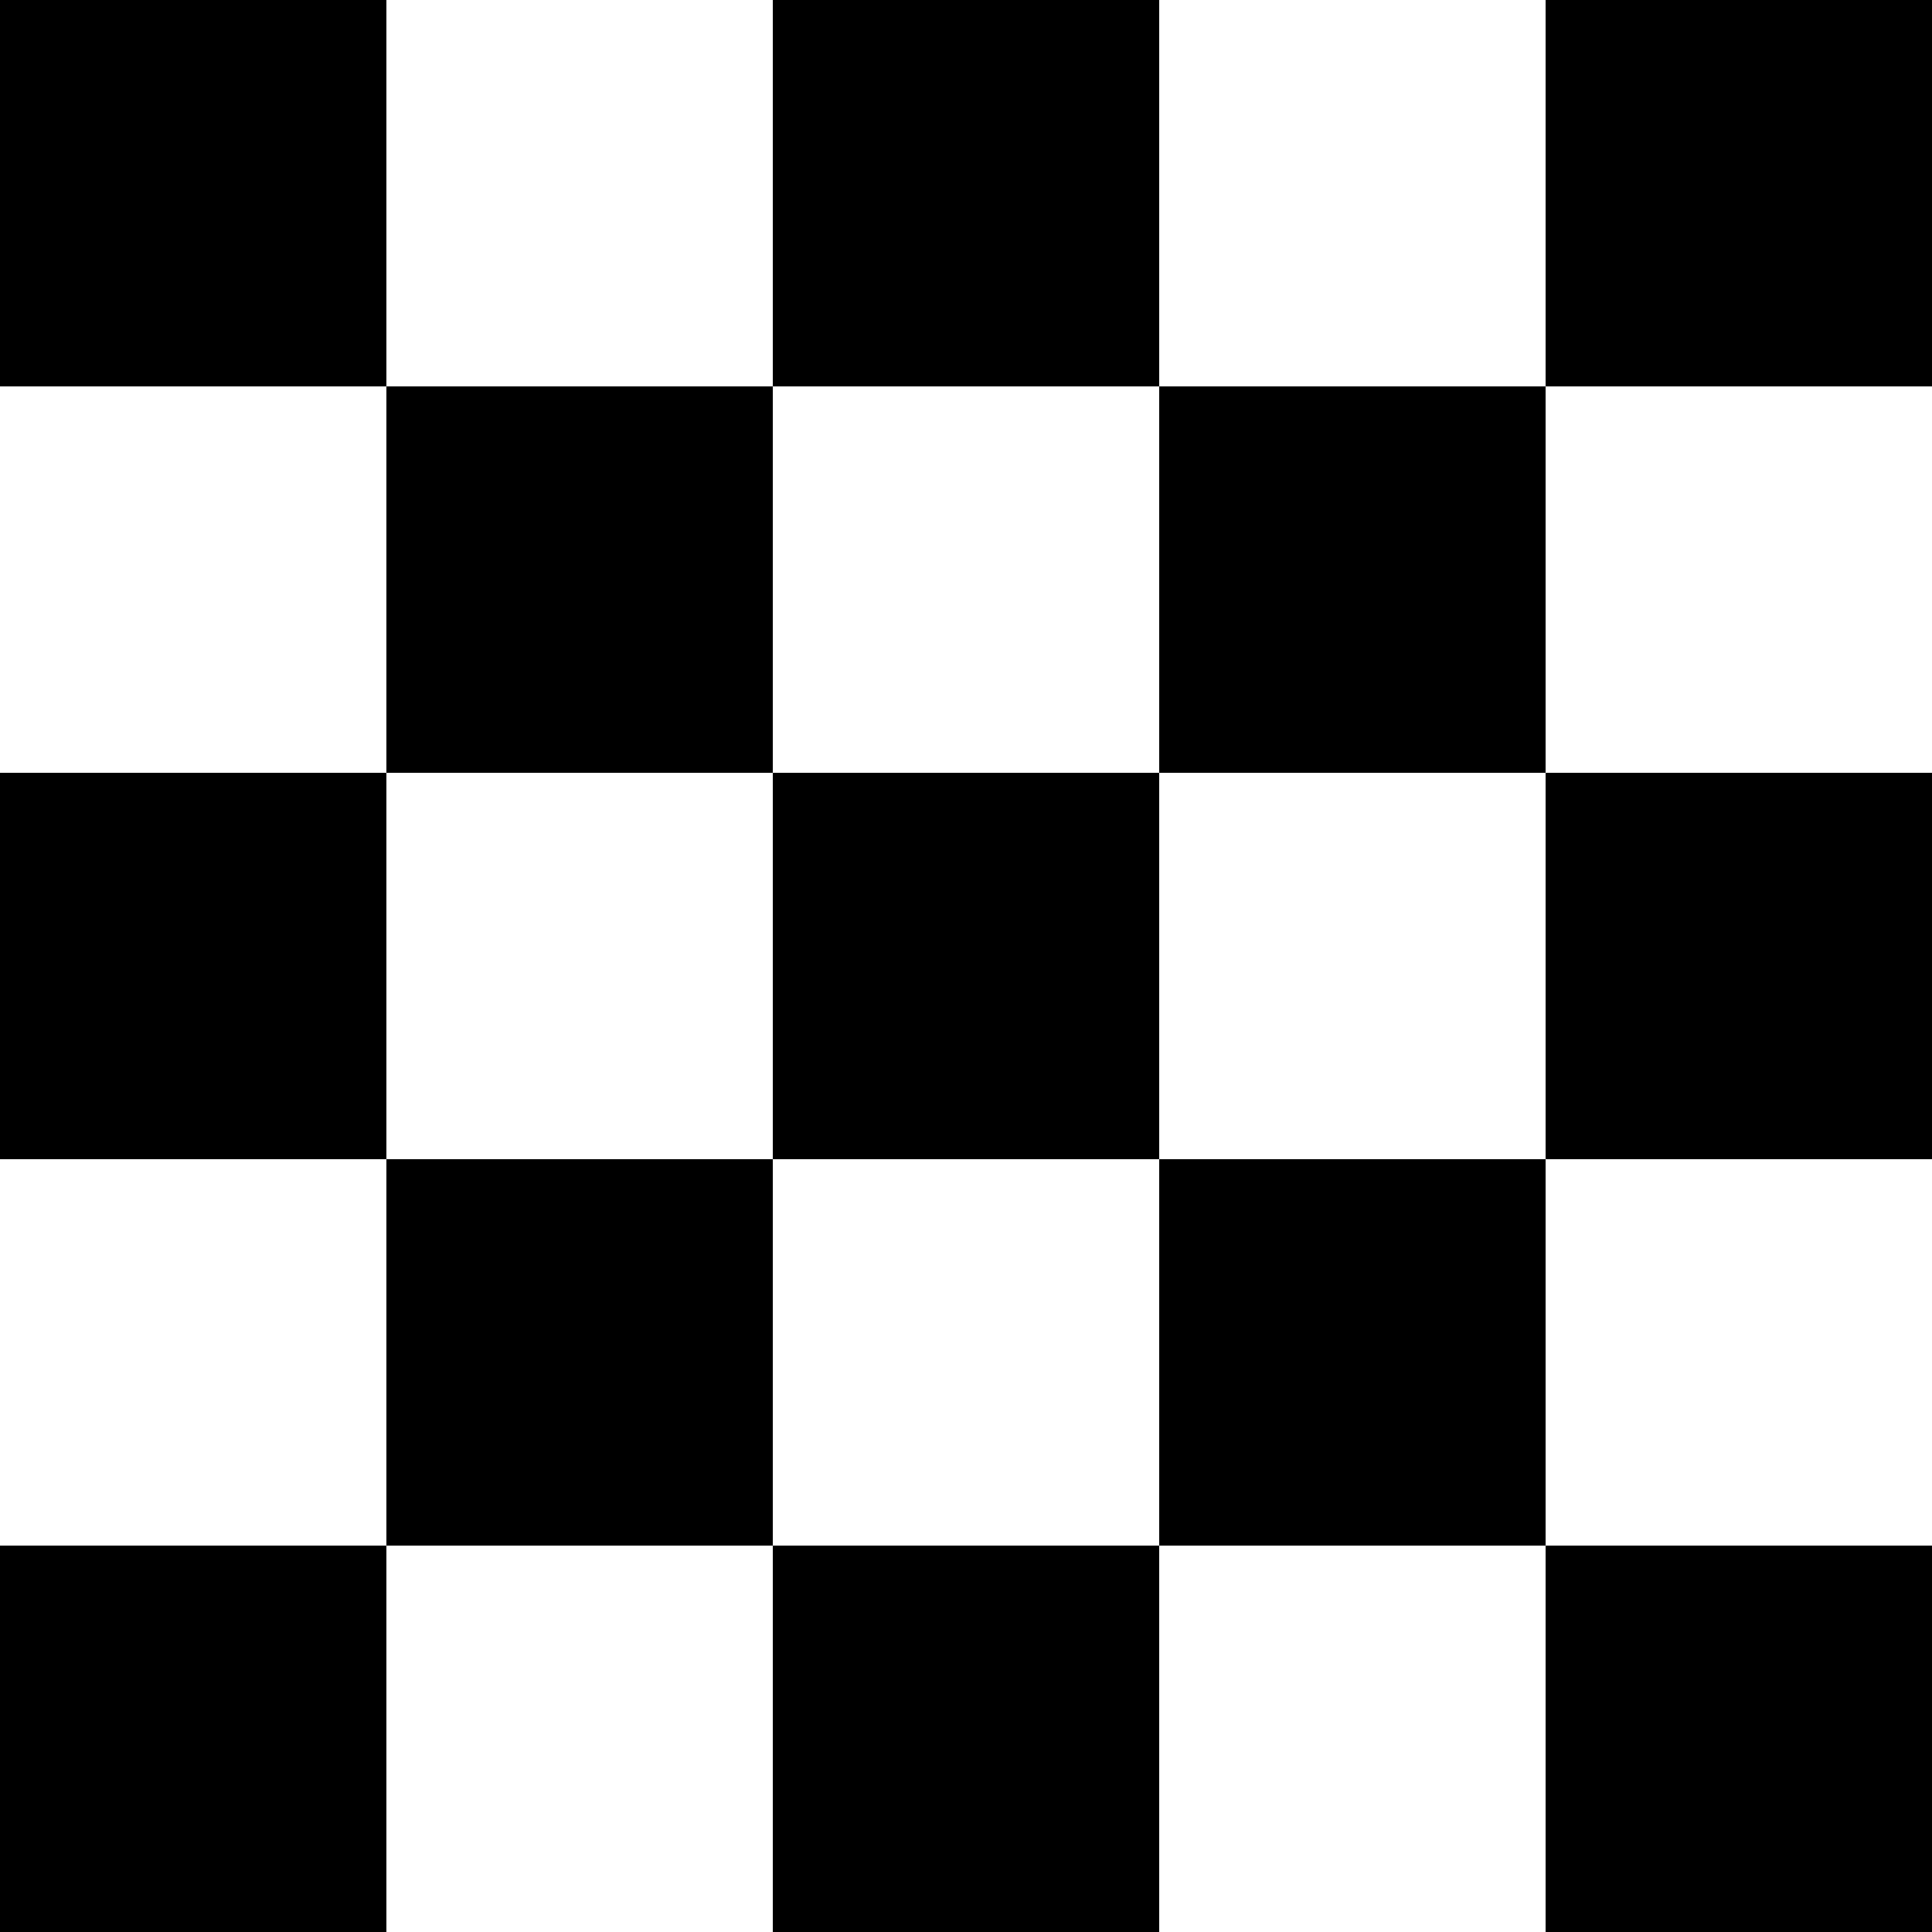
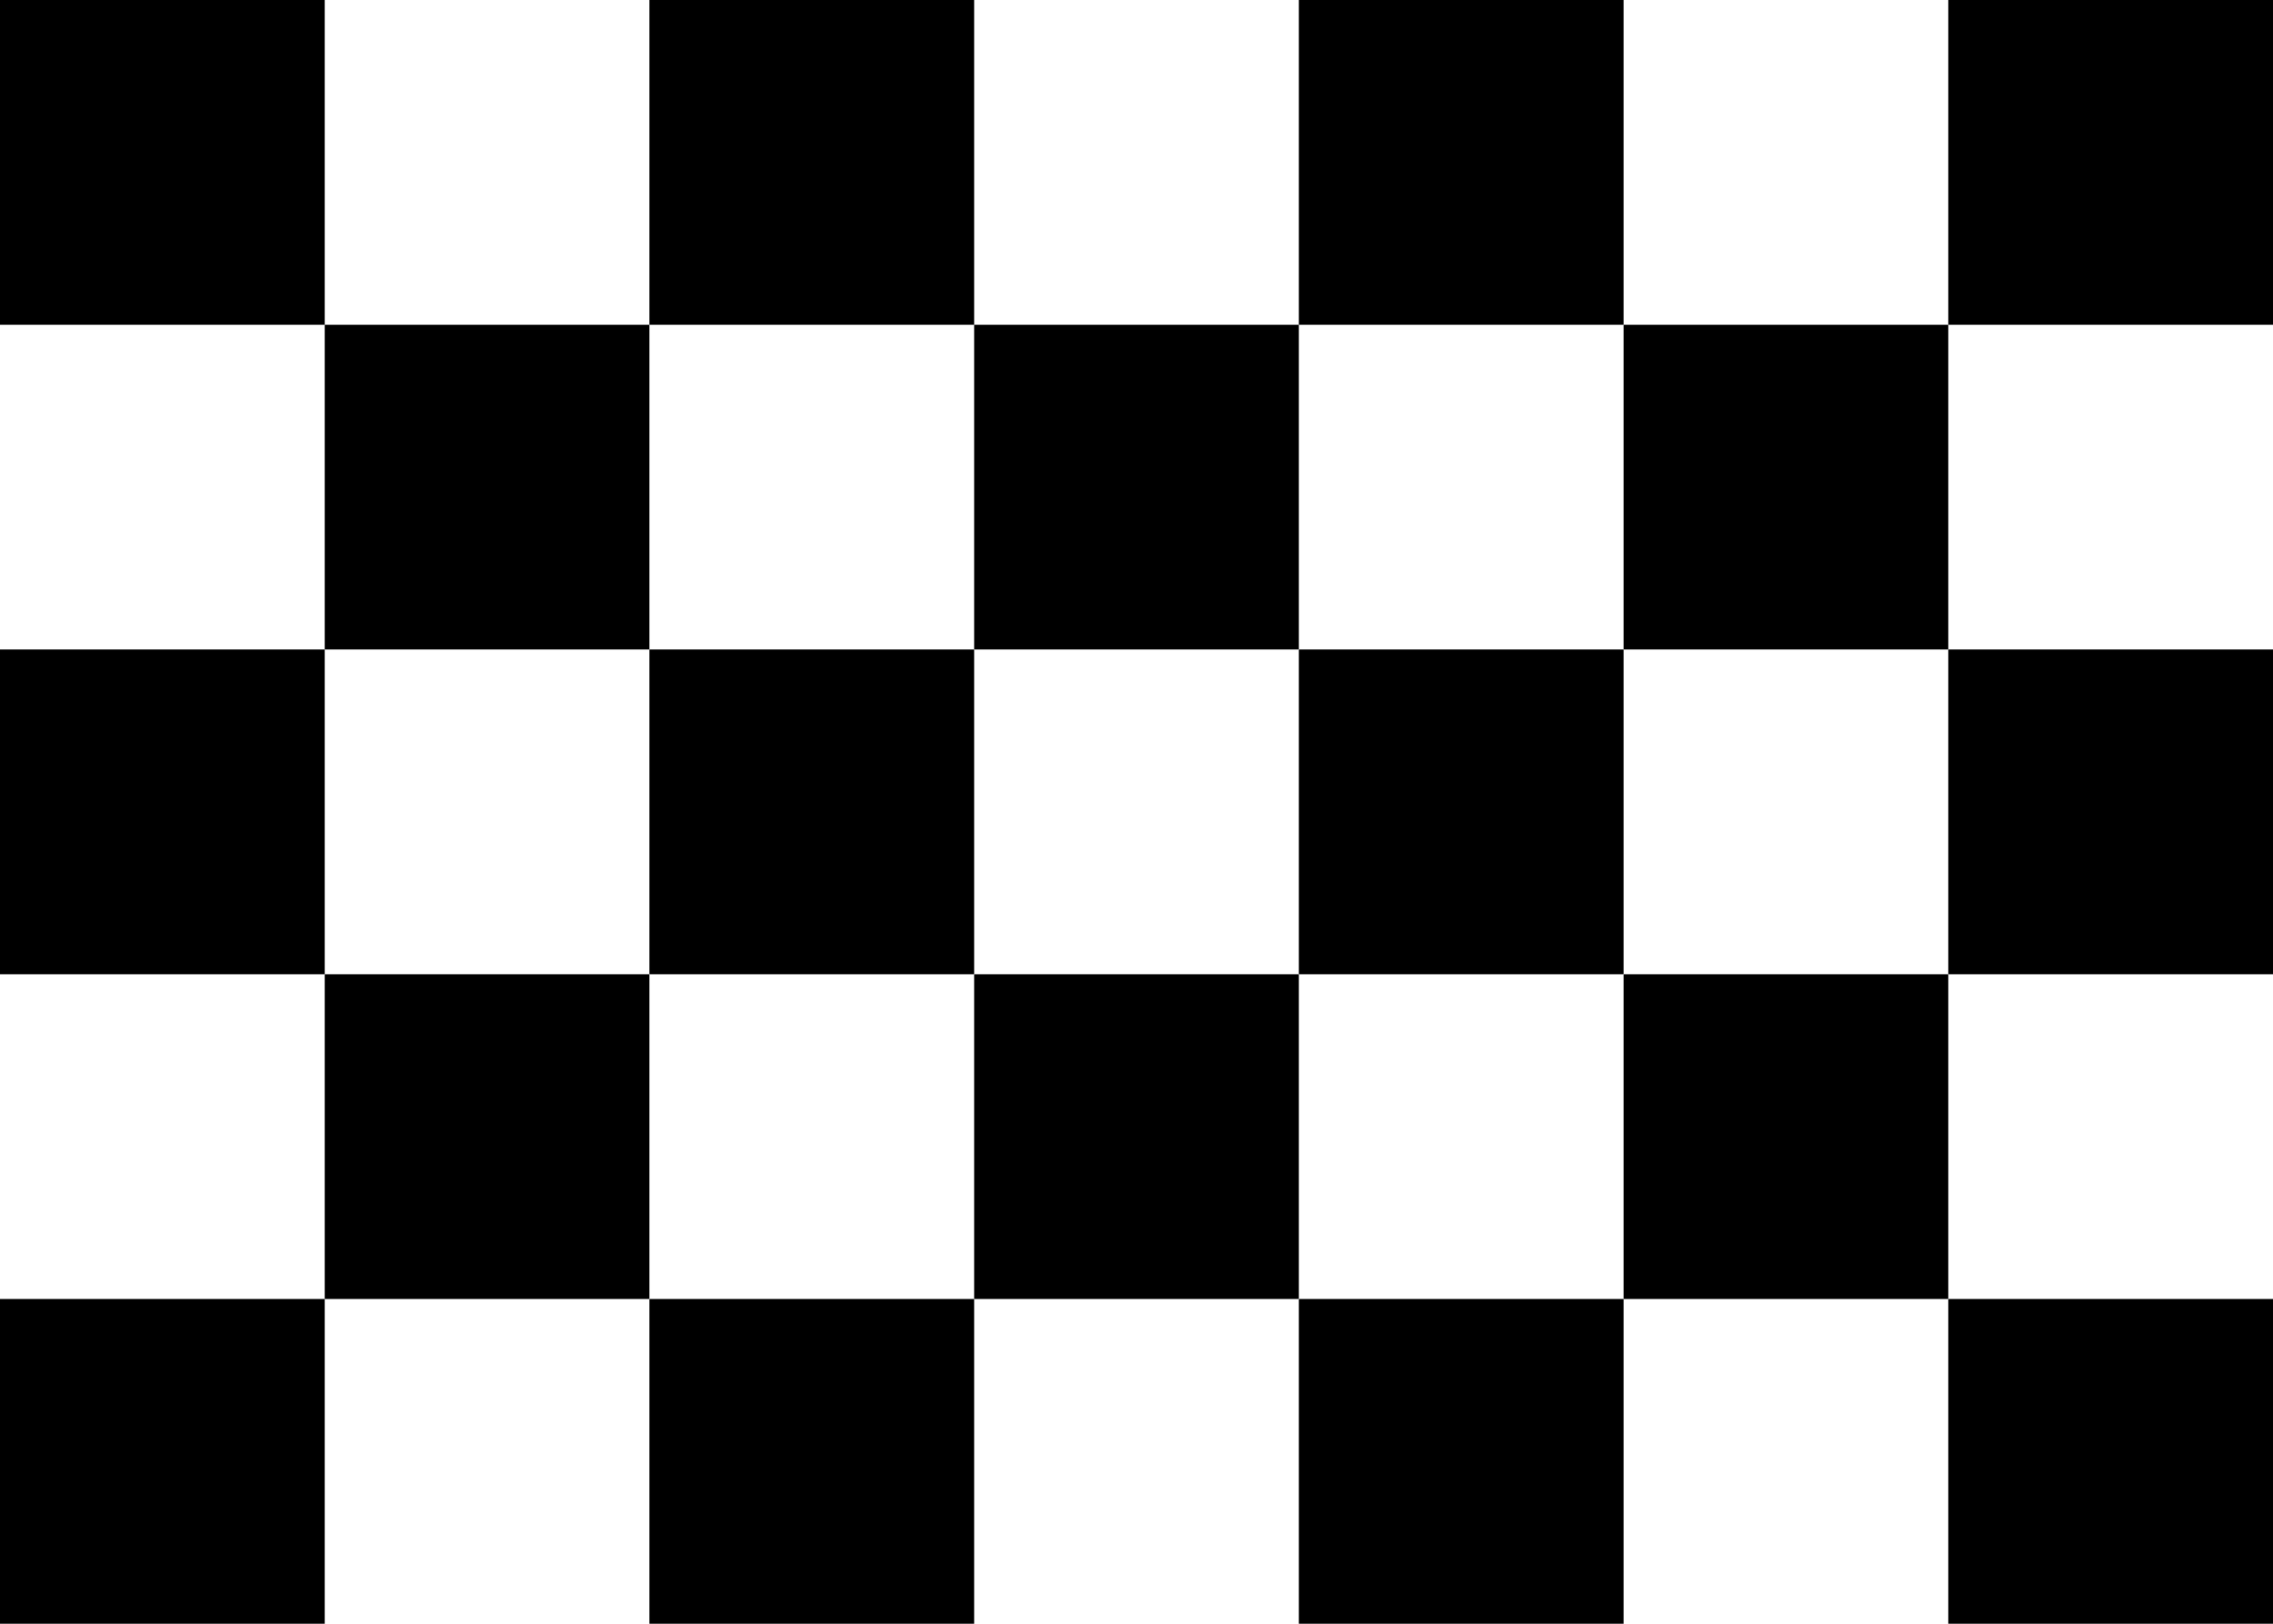
- <svg xmlns="http://www.w3.org/2000/svg" width="100" height="100" viewBox="0 0 100 100" id="svg2" version="1.1">
+ <svg xmlns="http://www.w3.org/2000/svg" width="140" height="100" viewBox="0 0 140 100" id="svg2" version="1.1">
  <defs id="defs4" />
  <g id="layer1" transform="translate(0,-952.3622)">
    <rect style="fill:#000000;fill-opacity:1;stroke:#000000;stroke-width:0;stroke-miterlimit:4;stroke-dasharray:none;stroke-opacity:1" id="rect4136" width="20" height="20" x="5.3247281e-06" y="1032.362" />
    <rect y="1032.362" x="40" height="20" width="20" id="rect4138" style="fill:#000000;fill-opacity:1;stroke:#000000;stroke-width:0;stroke-miterlimit:4;stroke-dasharray:none;stroke-opacity:1" />
    <rect y="1032.362" x="80" height="20" width="20" id="rect4138-3" style="fill:#000000;fill-opacity:1;stroke:#000000;stroke-width:0;stroke-miterlimit:4;stroke-dasharray:none;stroke-opacity:1" />
    <rect y="1012.362" x="20" height="20" width="20" id="rect4155" style="fill:#000000;fill-opacity:1;stroke:#000000;stroke-width:0;stroke-miterlimit:4;stroke-dasharray:none;stroke-opacity:1" />
    <rect y="1012.362" x="60" height="20" width="20" id="rect4157" style="fill:#000000;fill-opacity:1;stroke:#000000;stroke-width:0;stroke-miterlimit:4;stroke-dasharray:none;stroke-opacity:1" />
    <rect y="992.362" x="4.9999999e-06" height="20" width="20" id="rect4159" style="fill:#000000;fill-opacity:1;stroke:#000000;stroke-width:0;stroke-miterlimit:4;stroke-dasharray:none;stroke-opacity:1" />
    <rect style="fill:#000000;fill-opacity:1;stroke:#000000;stroke-width:0;stroke-miterlimit:4;stroke-dasharray:none;stroke-opacity:1" id="rect4161" width="20" height="20" x="40" y="992.362" />
    <rect style="fill:#000000;fill-opacity:1;stroke:#000000;stroke-width:0;stroke-miterlimit:4;stroke-dasharray:none;stroke-opacity:1" id="rect4163" width="20" height="20" x="80" y="992.362" />
    <rect style="fill:#000000;fill-opacity:1;stroke:#000000;stroke-width:0;stroke-miterlimit:4;stroke-dasharray:none;stroke-opacity:1" id="rect4165" width="20" height="20" x="20" y="972.362" />
    <rect style="fill:#000000;fill-opacity:1;stroke:#000000;stroke-width:0;stroke-miterlimit:4;stroke-dasharray:none;stroke-opacity:1" id="rect4167" width="20" height="20" x="60" y="972.362" />
    <rect style="fill:#000000;fill-opacity:1;stroke:#000000;stroke-width:0;stroke-miterlimit:4;stroke-dasharray:none;stroke-opacity:1" id="rect4169" width="20" height="20" x="4.9999999e-06" y="952.362" />
    <rect y="952.362" x="40" height="20" width="20" id="rect4171" style="fill:#000000;fill-opacity:1;stroke:#000000;stroke-width:0;stroke-miterlimit:4;stroke-dasharray:none;stroke-opacity:1" />
    <rect y="952.362" x="80" height="20" width="20" id="rect4173" style="fill:#000000;fill-opacity:1;stroke:#000000;stroke-width:0;stroke-miterlimit:4;stroke-dasharray:none;stroke-opacity:1" />
+     <rect style="fill:#000000;fill-opacity:1;stroke:#000000;stroke-width:0;stroke-miterlimit:4;stroke-dasharray:none;stroke-opacity:1" id="rect3746" width="20" height="20" x="120" y="1032.362" />
+     <rect style="fill:#000000;fill-opacity:1;stroke:#000000;stroke-width:0;stroke-miterlimit:4;stroke-dasharray:none;stroke-opacity:1" id="rect3748" width="20" height="20" x="100" y="1012.362" />
+     <rect y="992.362" x="120" height="20" width="20" id="rect3750" style="fill:#000000;fill-opacity:1;stroke:#000000;stroke-width:0;stroke-miterlimit:4;stroke-dasharray:none;stroke-opacity:1" />
+     <rect y="972.362" x="100" height="20" width="20" id="rect3752" style="fill:#000000;fill-opacity:1;stroke:#000000;stroke-width:0;stroke-miterlimit:4;stroke-dasharray:none;stroke-opacity:1" />
+     <rect style="fill:#000000;fill-opacity:1;stroke:#000000;stroke-width:0;stroke-miterlimit:4;stroke-dasharray:none;stroke-opacity:1" id="rect3754" width="20" height="20" x="120" y="952.362" />
  </g>
</svg>
